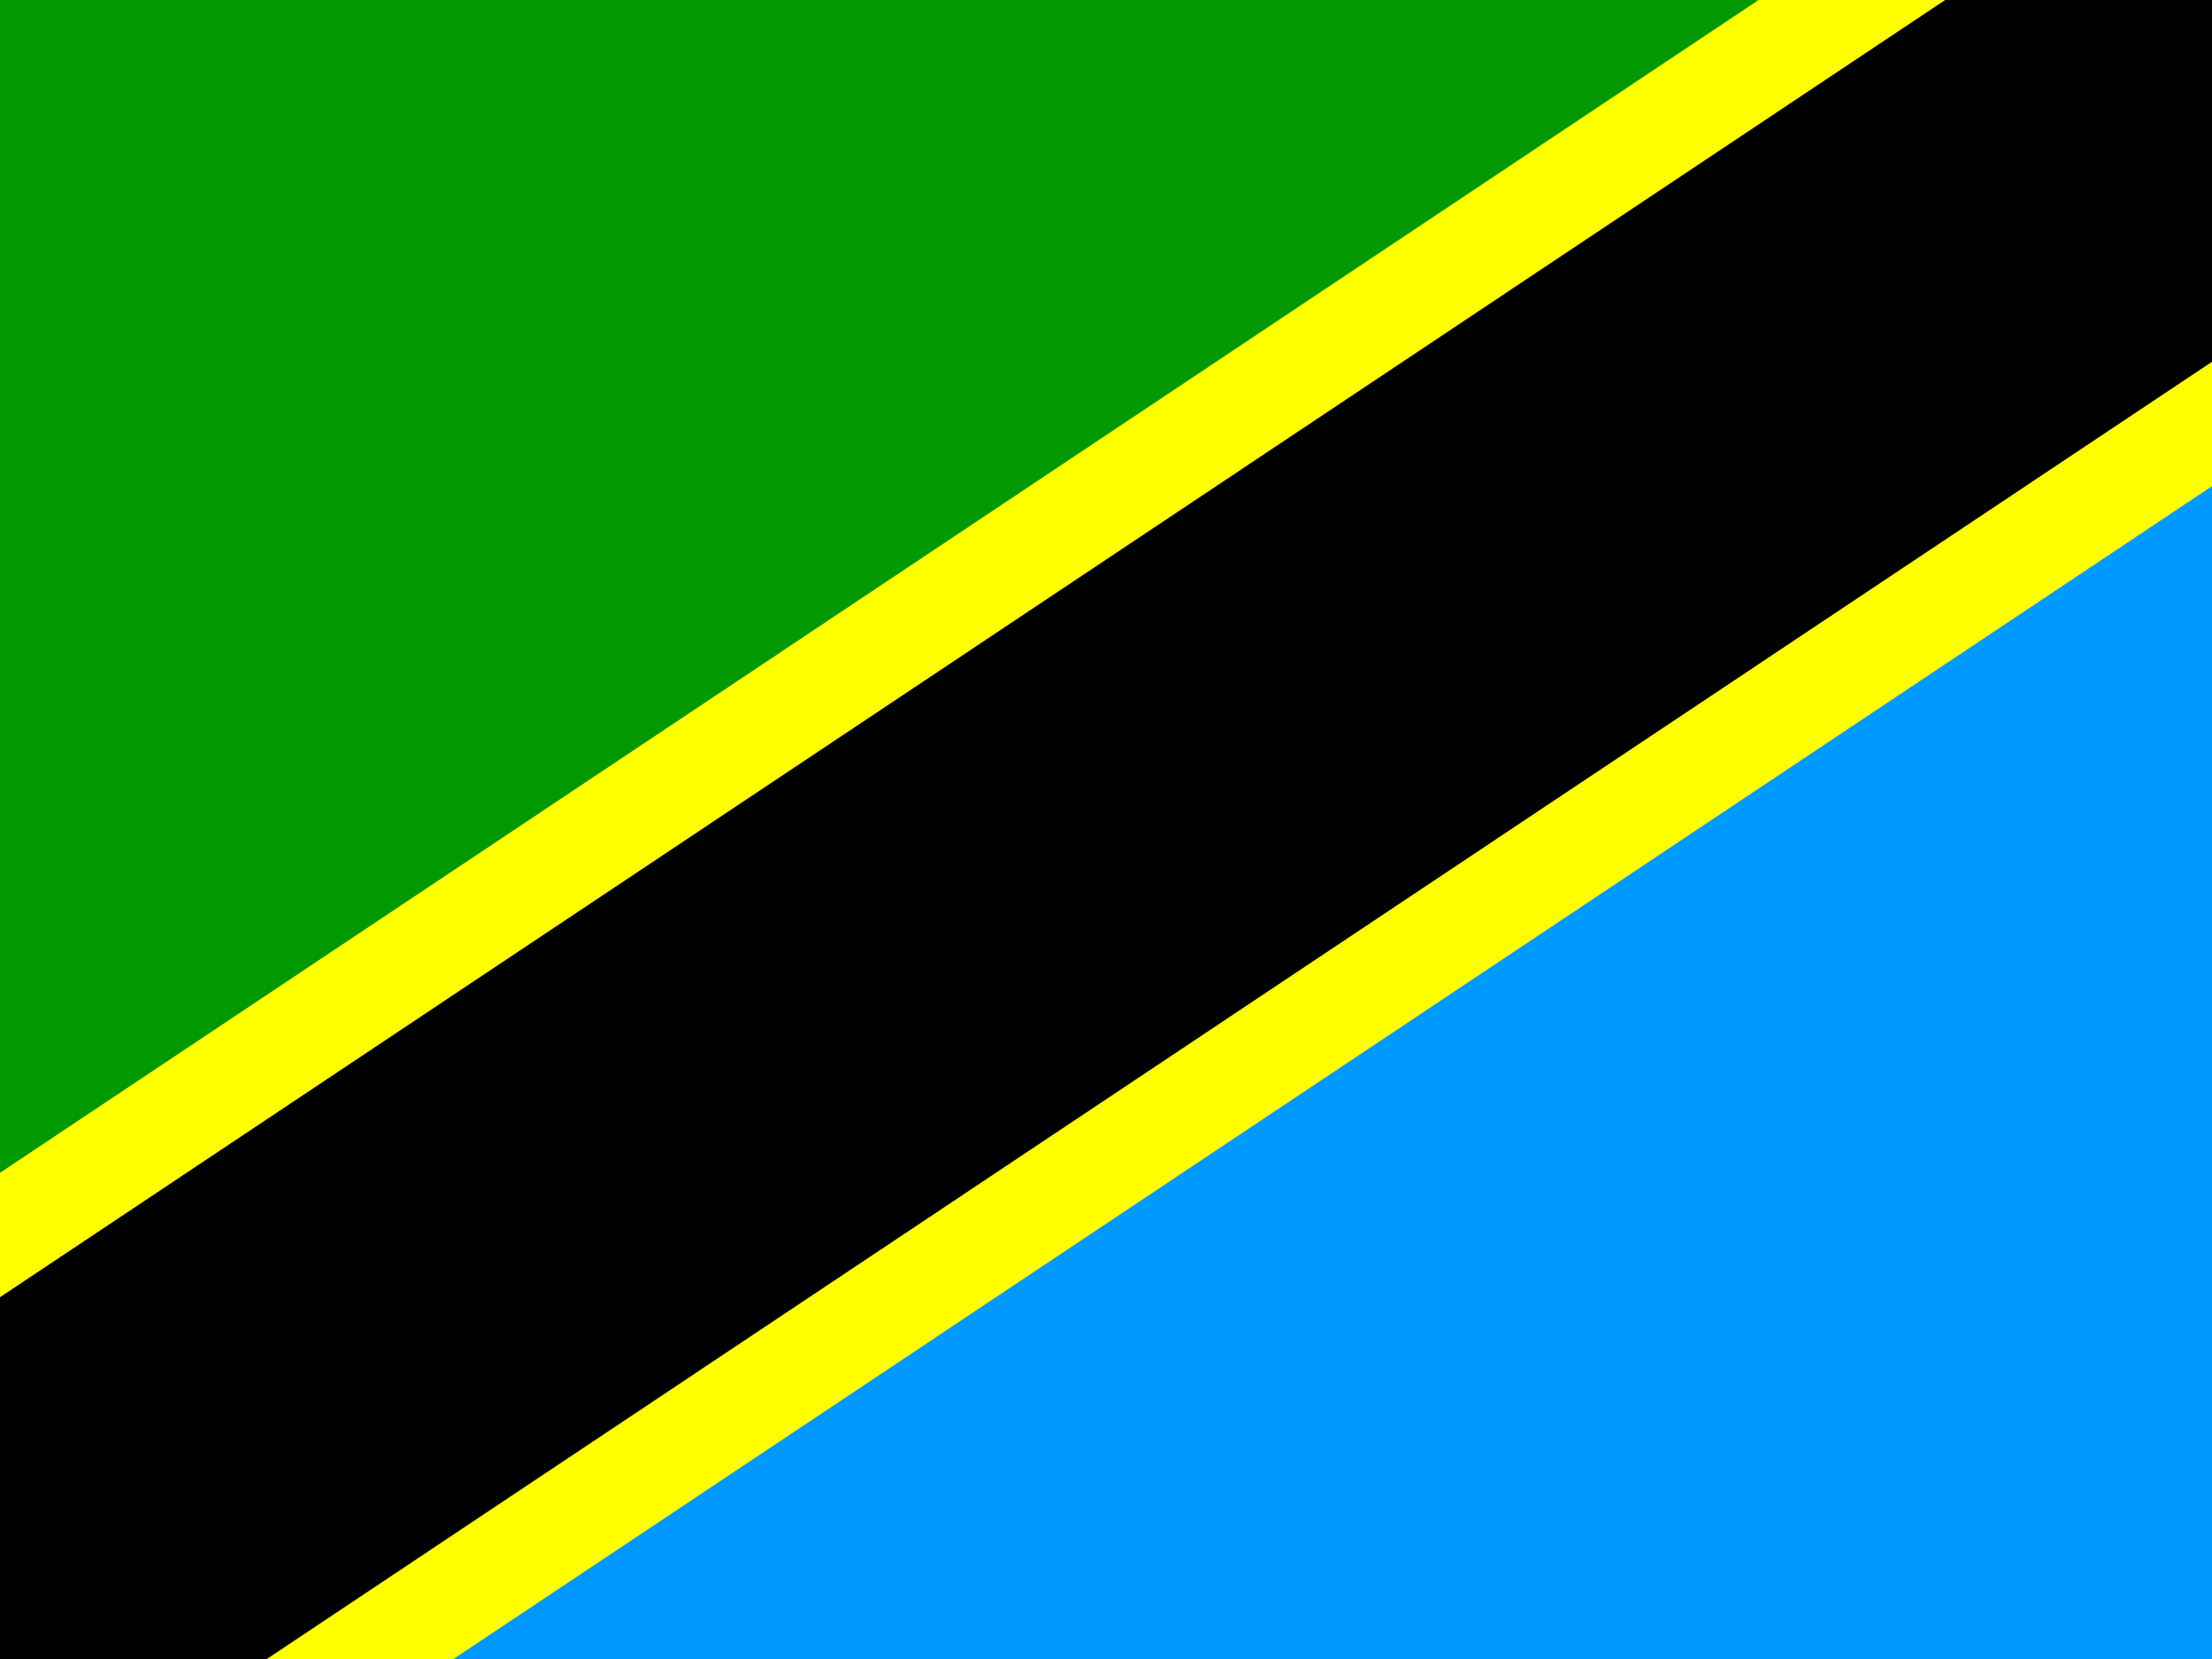
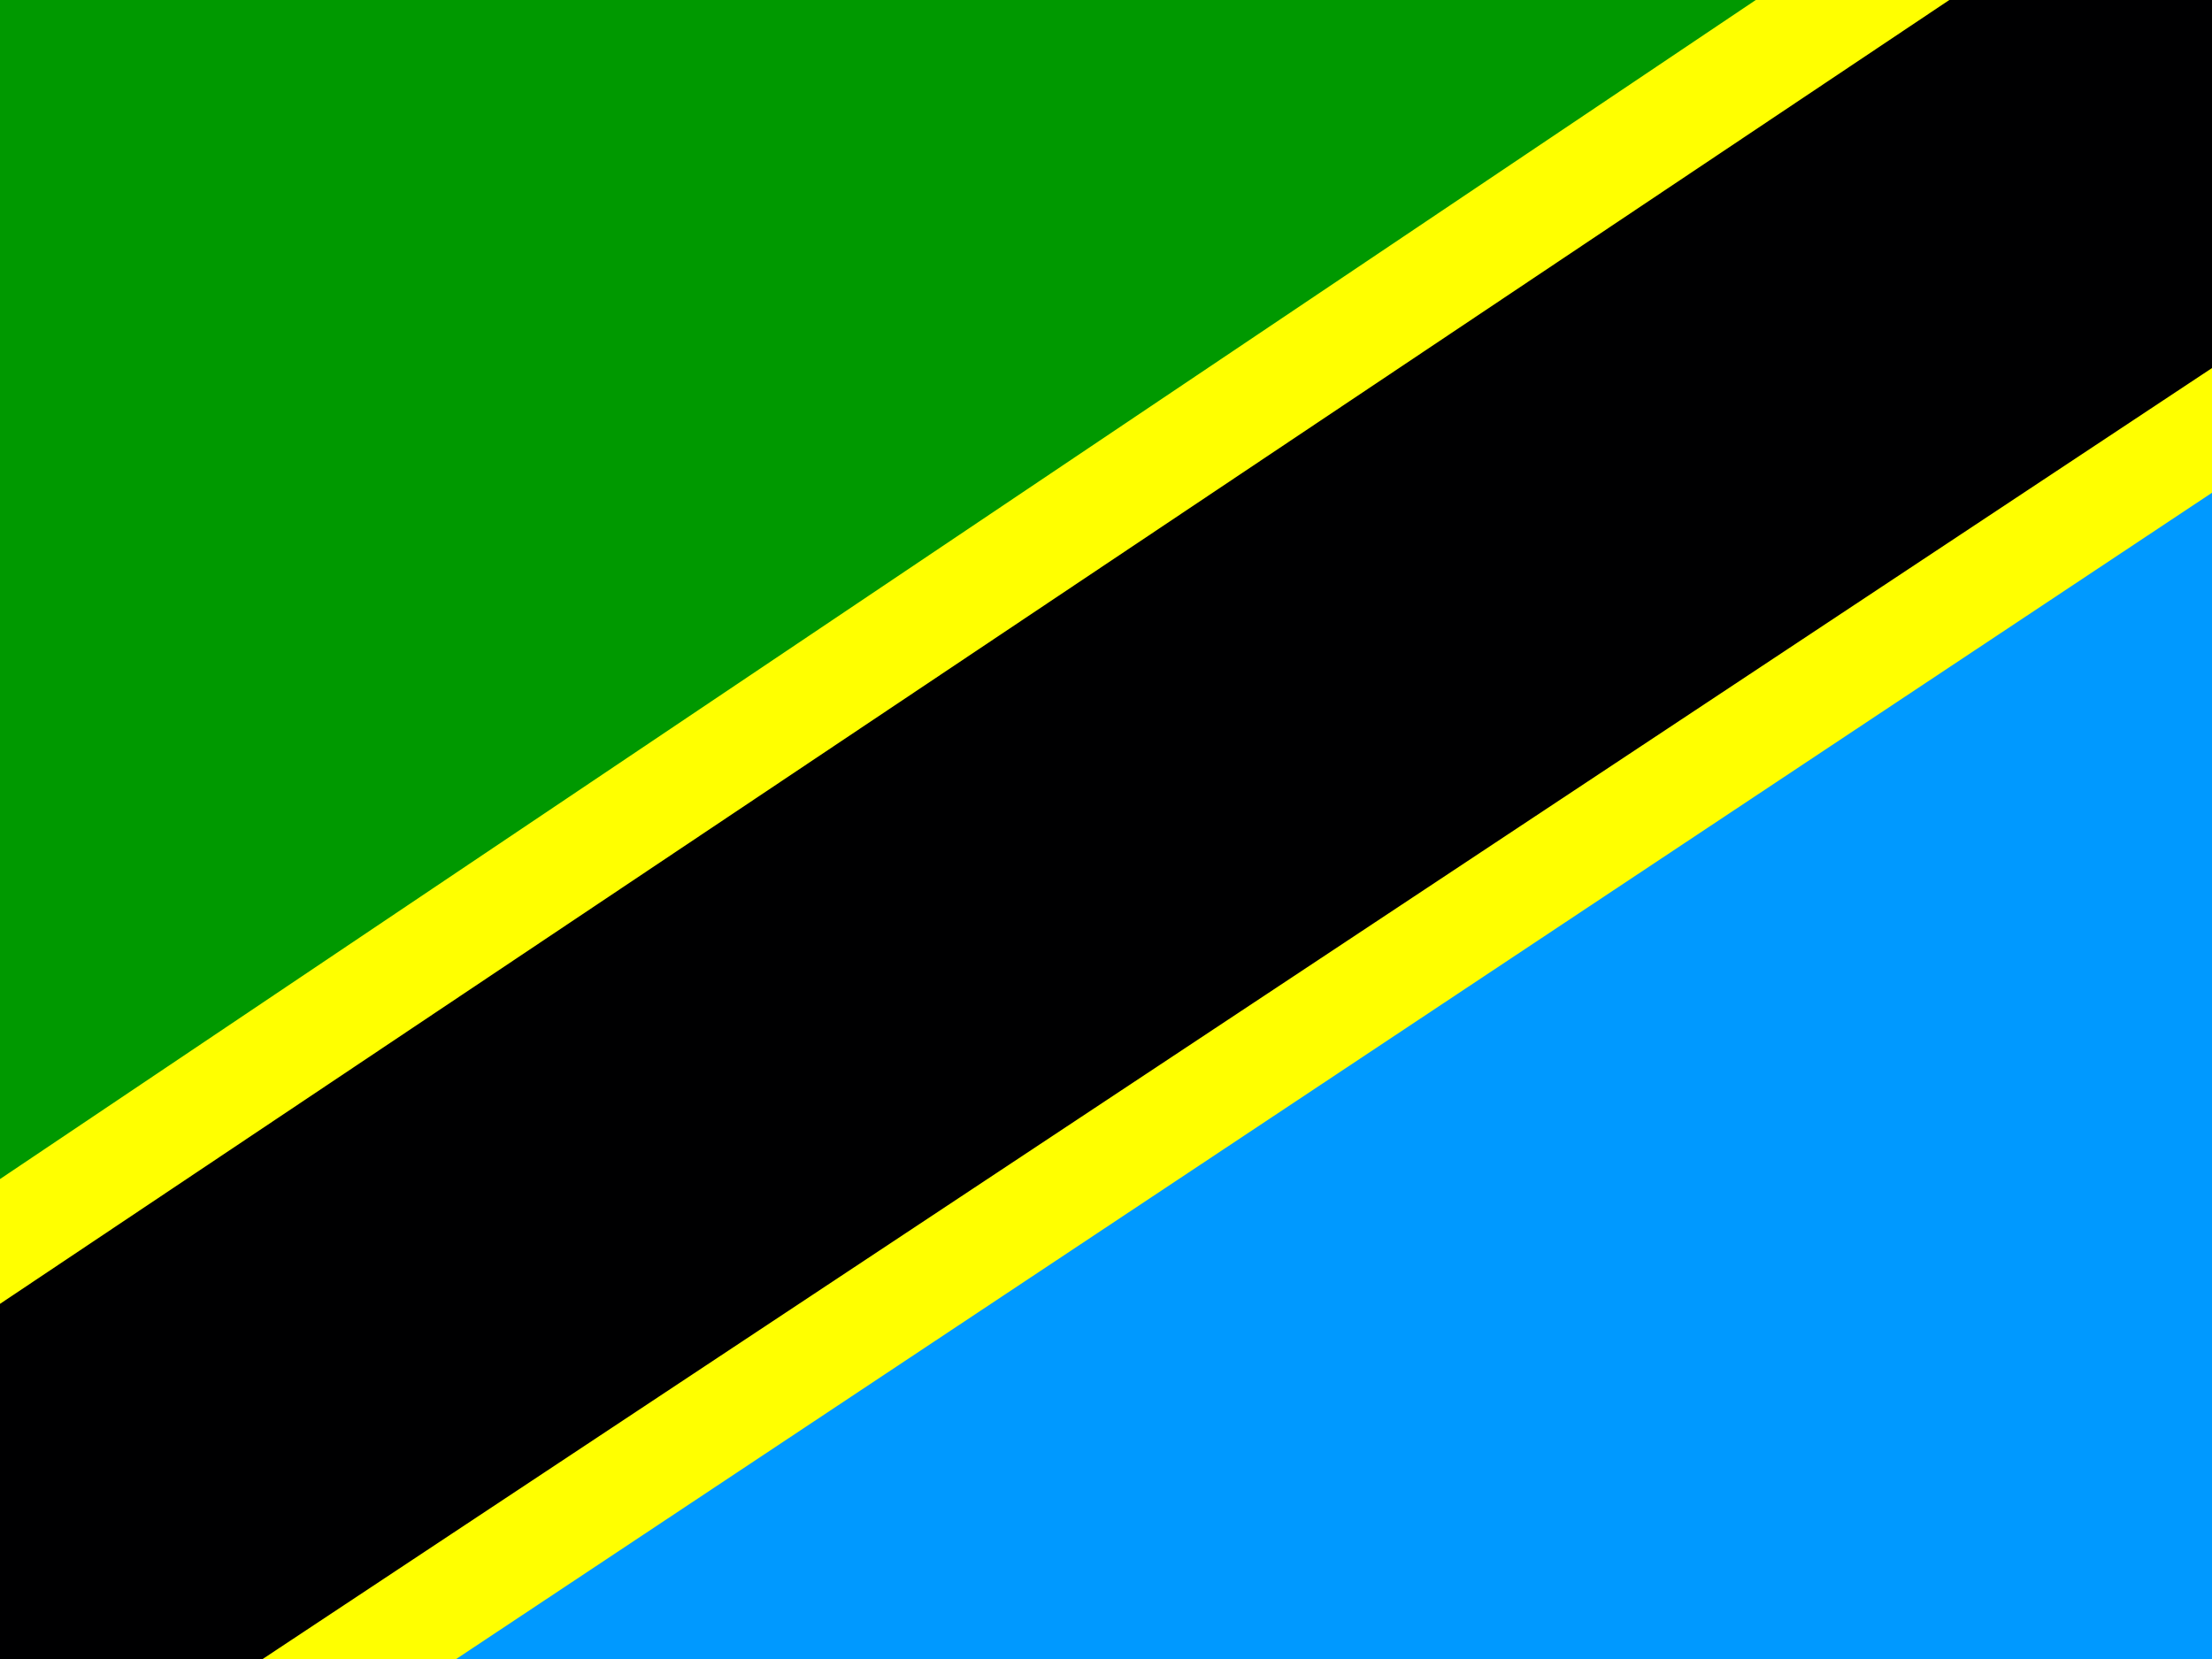
- <svg xmlns="http://www.w3.org/2000/svg" id="flag-icons-tz" viewBox="0 0 640 480">
+ <svg xmlns="http://www.w3.org/2000/svg" viewBox="0 0 640 480">
  <defs>
-     <clipPath id="tz-a">
-       <path fill-opacity=".7" d="M10 0h160v120H10z" />
+     <clipPath id="a">
+       <path d="M10 0h160v120H10z" />
    </clipPath>
  </defs>
-   <g fill-rule="evenodd" stroke-width="1pt" clip-path="url(#tz-a)" transform="matrix(4 0 0 4 -40 0)">
+   <g fill-rule="evenodd" clip-path="url(#a)" transform="matrix(4 0 0 4 -40 0)">
    <path fill="#09f" d="M0 0h180v120H0z" />
    <path fill="#090" d="M0 0h180L0 120z" />
    <path fill="#000001" d="M0 120h40l140-95V0h-40L0 95z" />
-     <path fill="#ff0" d="M0 91.5 137.2 0h13.5L0 100.5zM29.3 120 180 19.5v9L42.8 120z" />
+     <path fill="#ff0" d="M0 92 137 0h14L0 101zm29 28L180 20v9L43 120z" />
  </g>
</svg>
